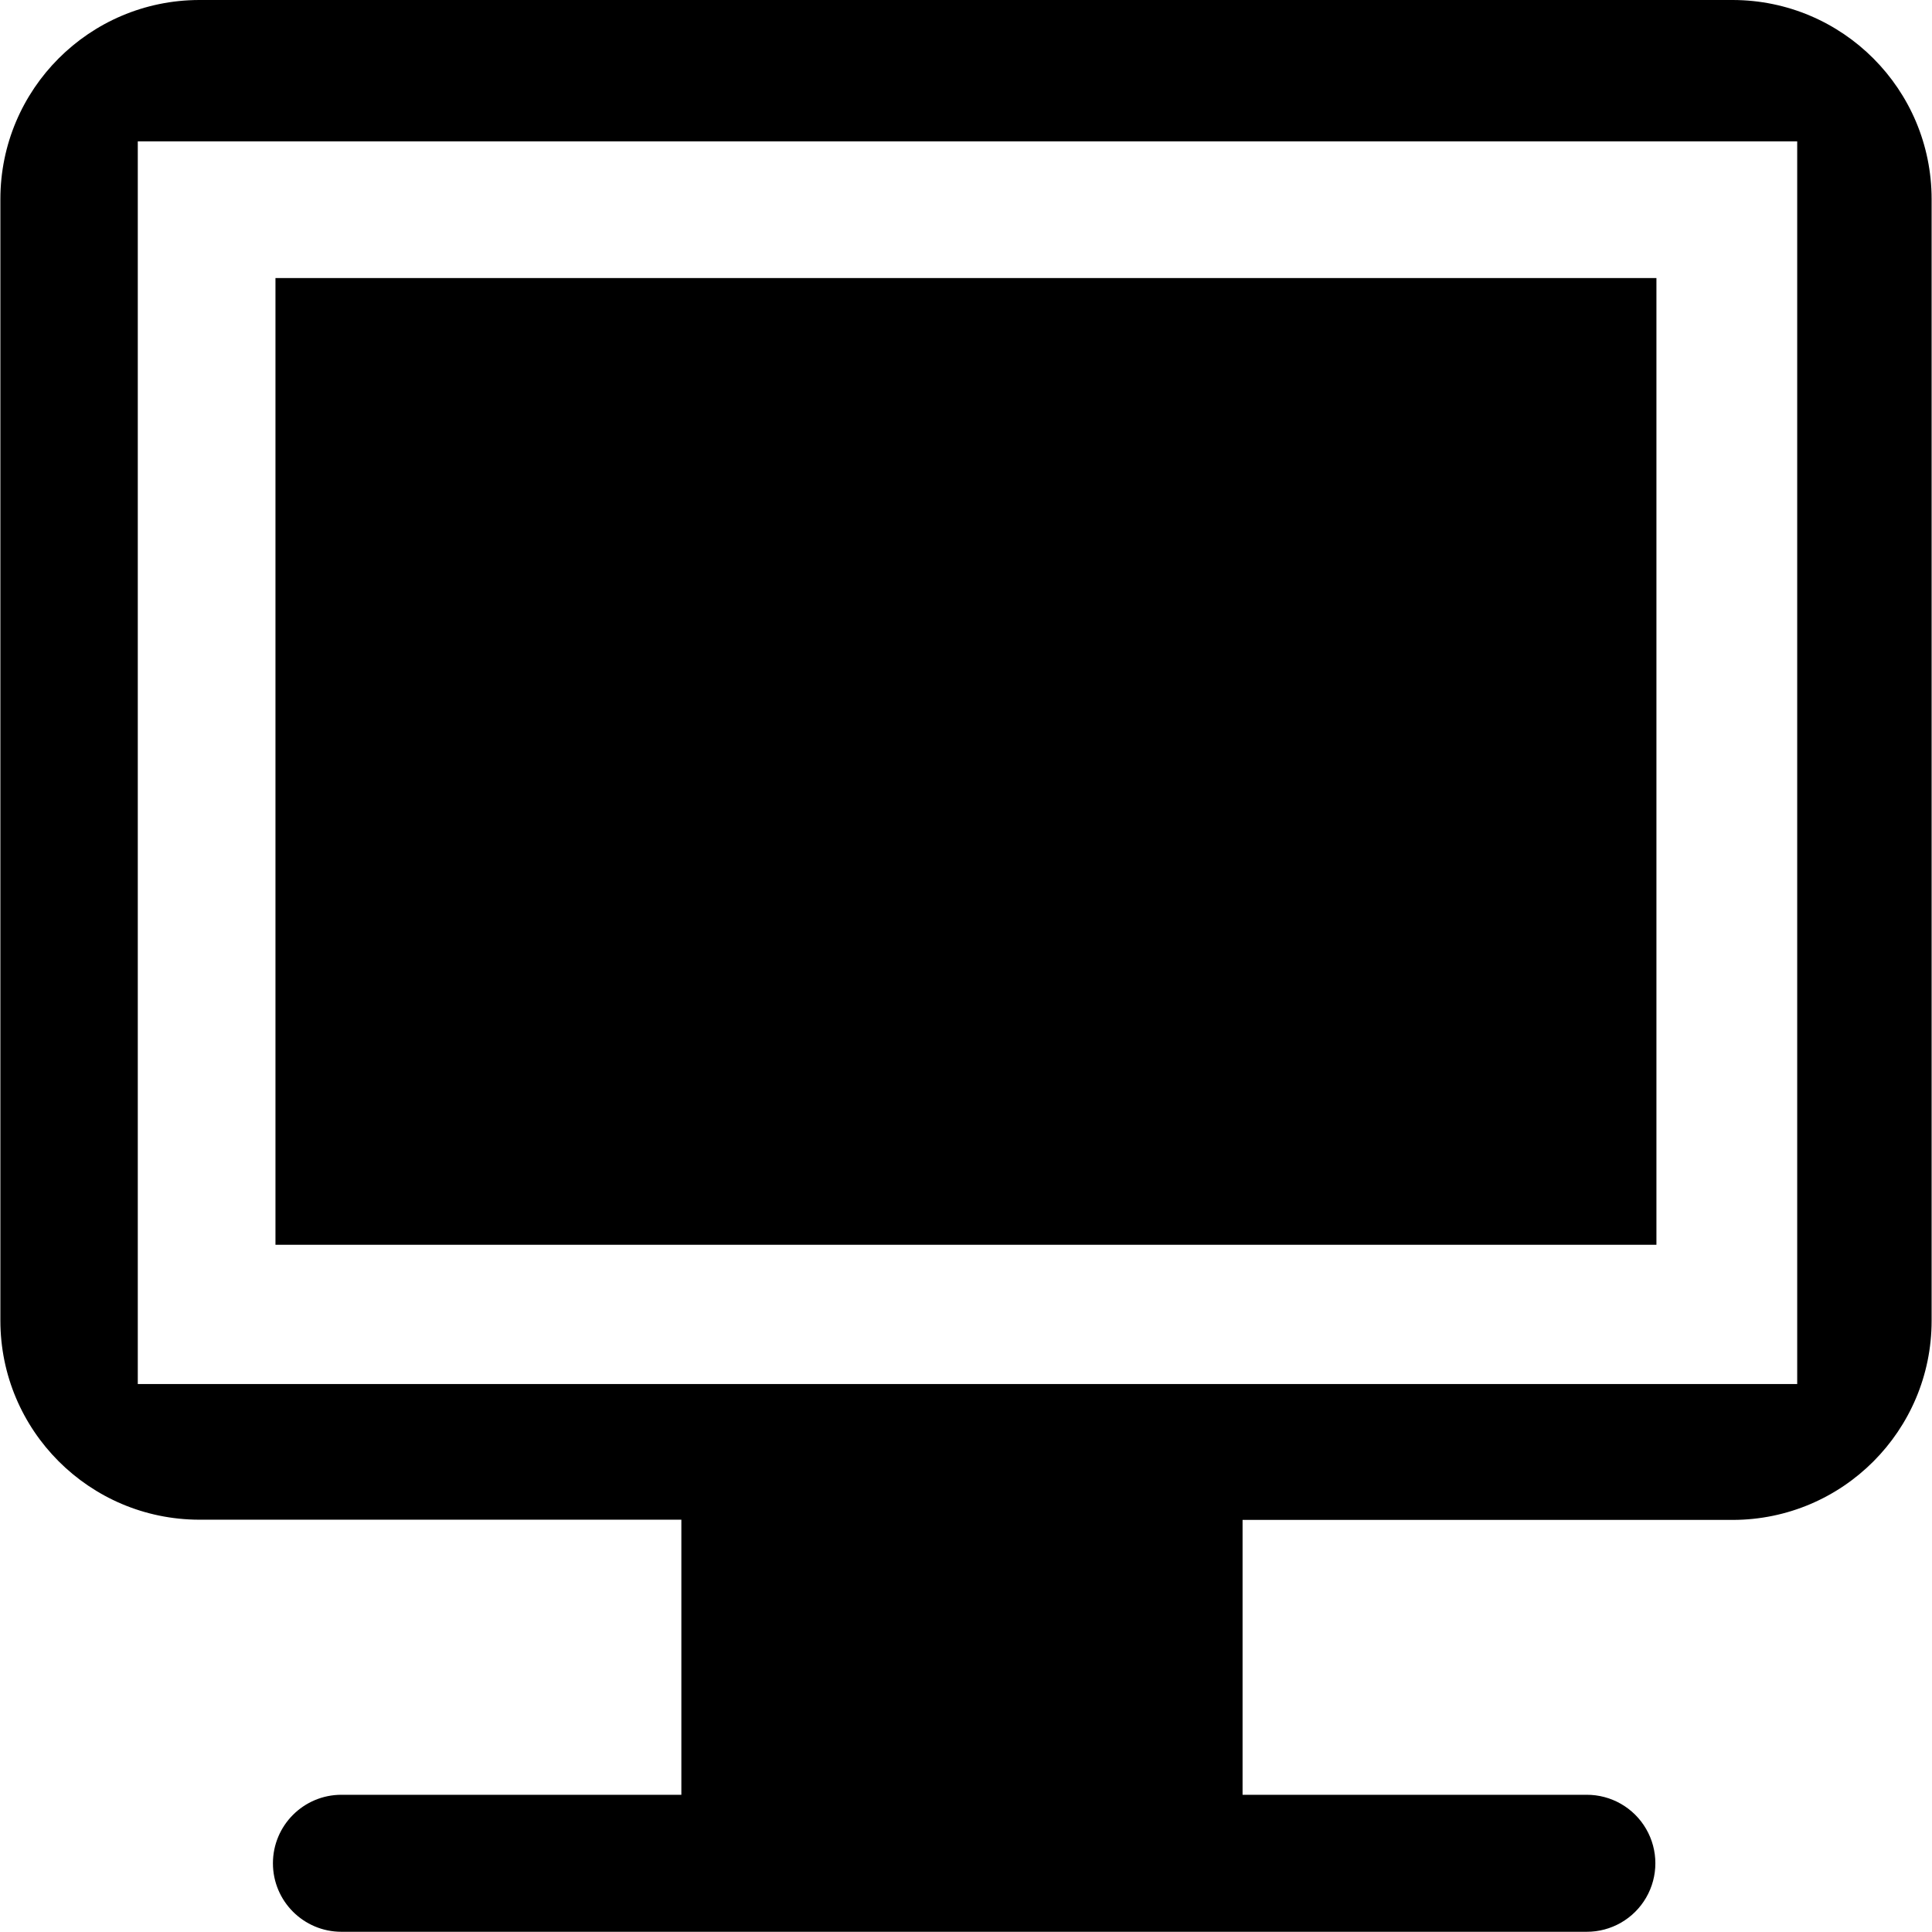
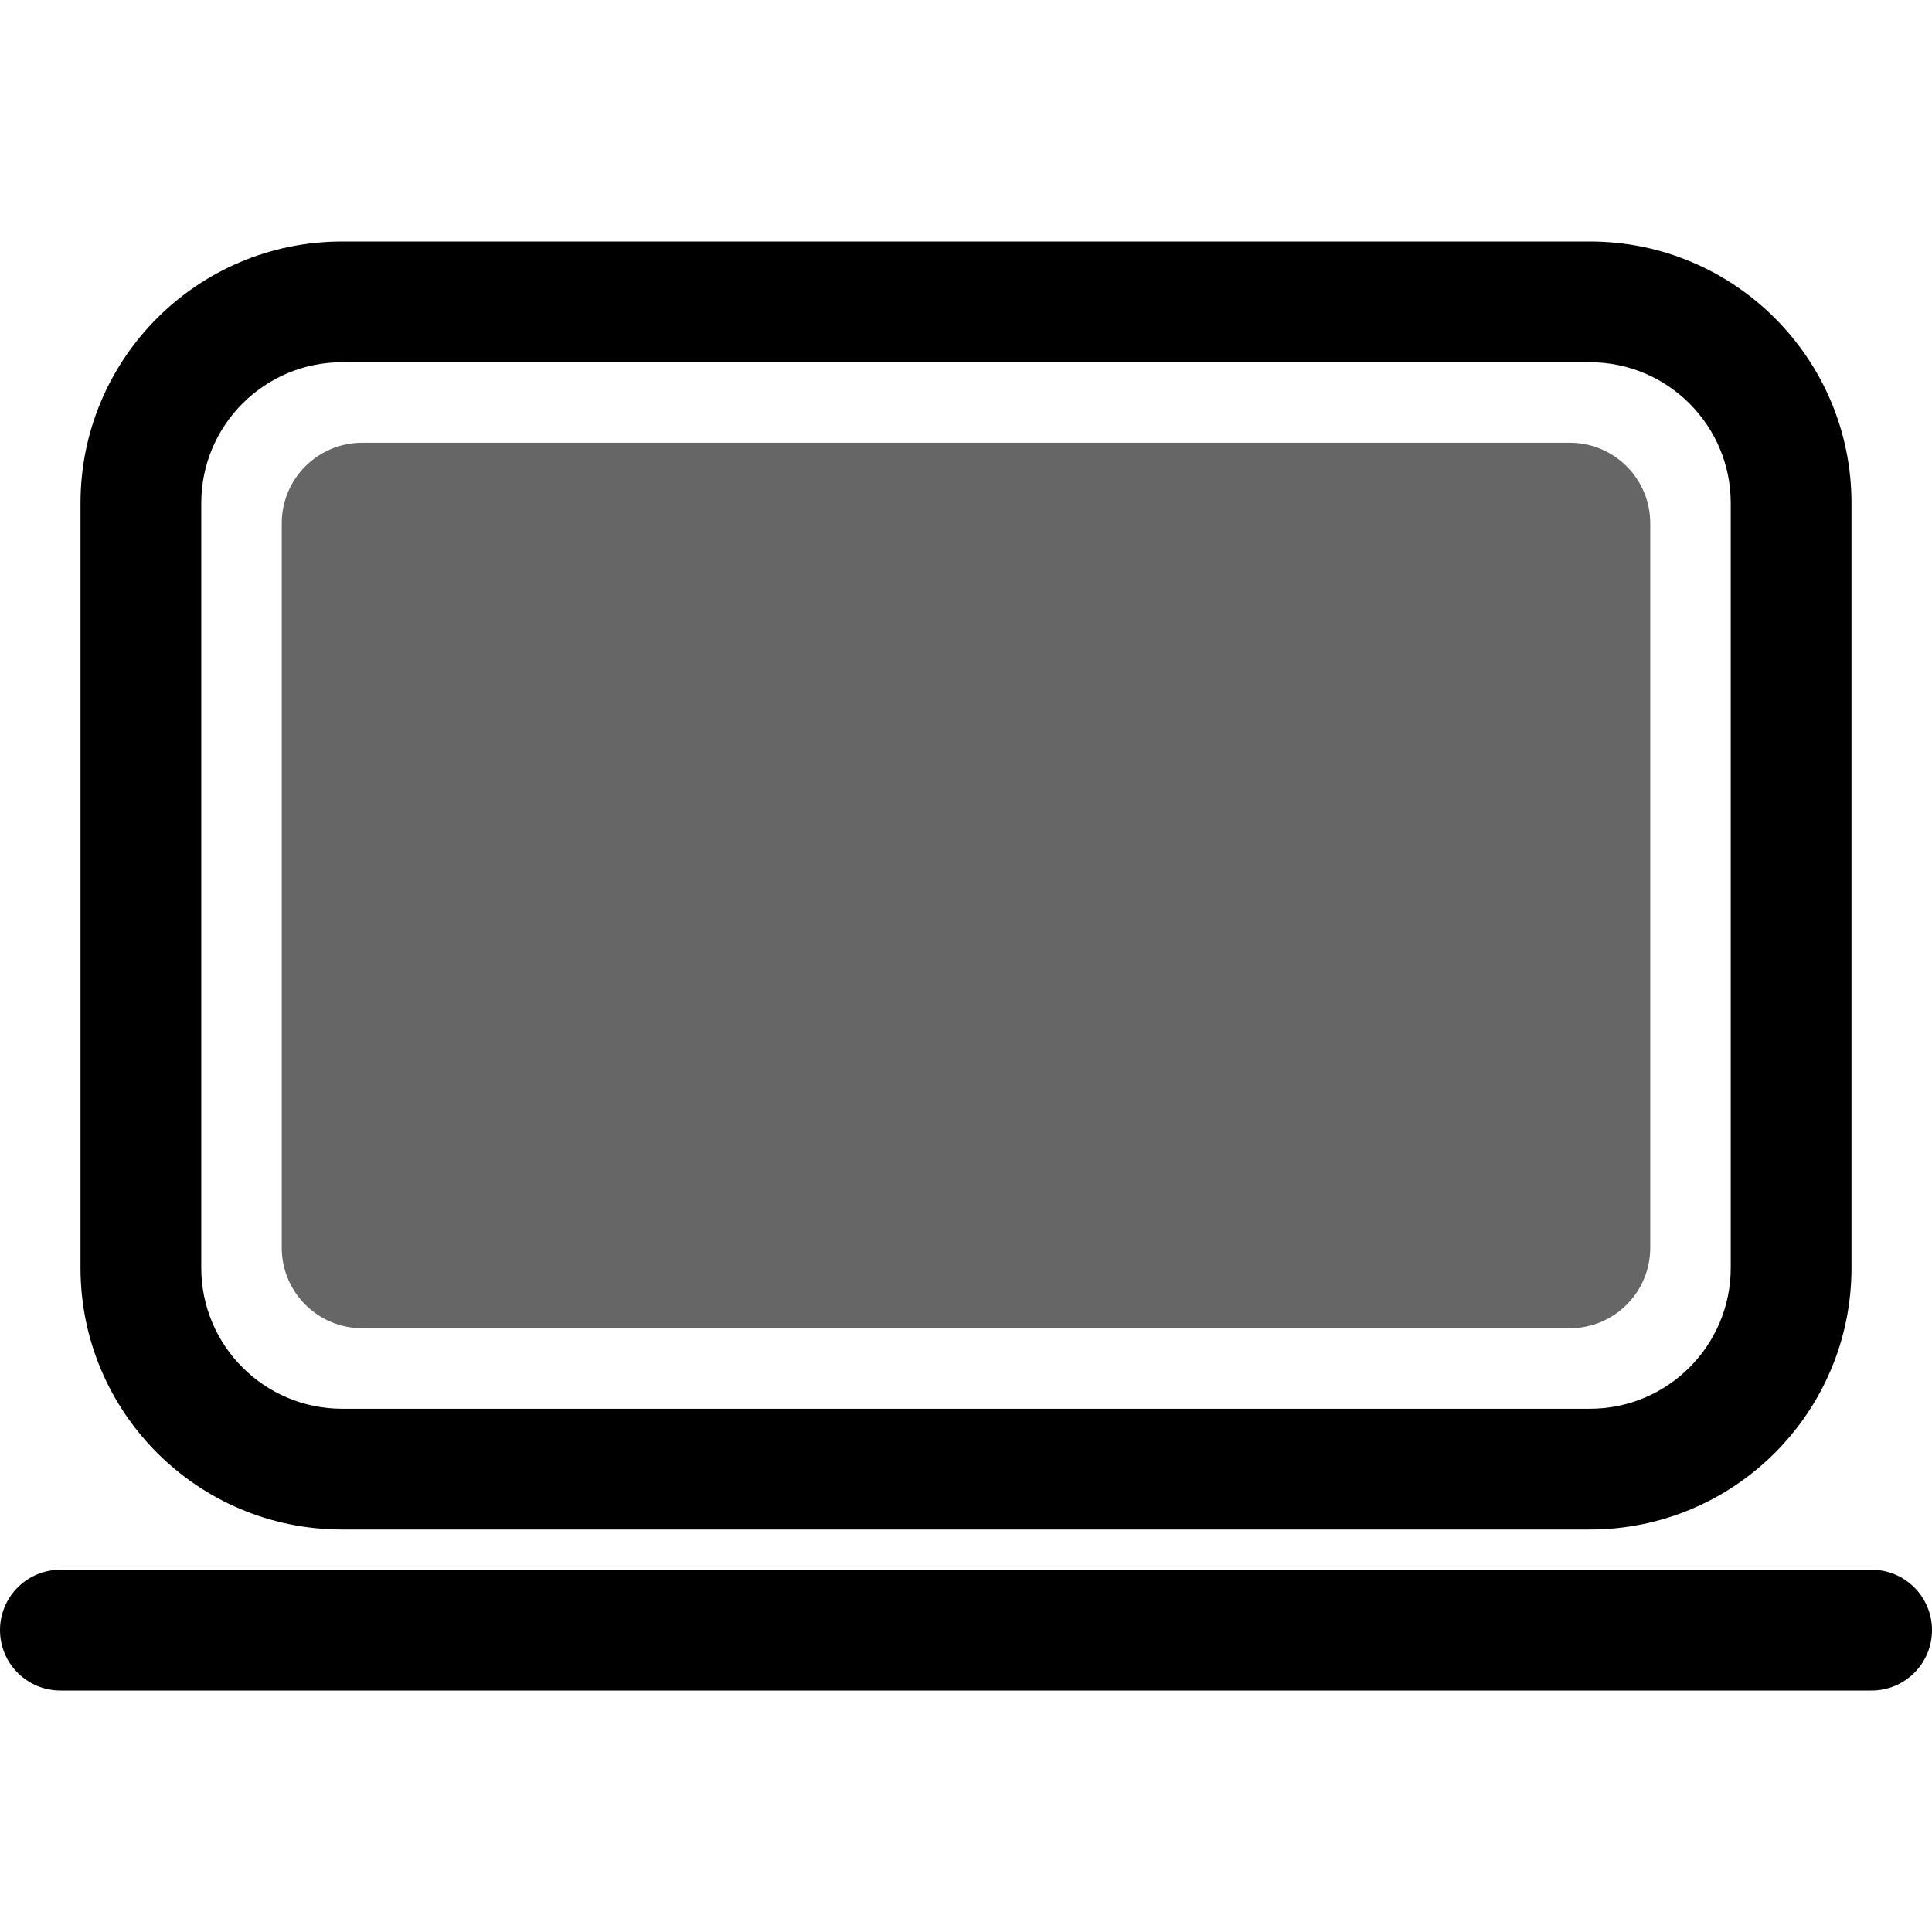
- <svg xmlns="http://www.w3.org/2000/svg" t="1760757514356" class="icon" viewBox="0 0 1024 1024" version="1.1" p-id="11286" width="200" height="200">
-   <path d="M146 147.384h731.942v512.371H146zM918.416 0H105.584A105.57 105.57 0 0 0 0.2 105.57v594.33a105.57 105.57 0 0 0 105.384 105.57H361.135v145.801H180.967a36.308 36.308 0 0 0-36.308 36.308 36.308 36.308 0 0 0 36.308 36.308h659.912a36.308 36.308 0 1 0 0-72.615H658.585V805.584h259.83a105.57 105.57 0 0 0 105.384-105.57V105.57a105.57 105.57 0 0 0-105.384-105.57z m34.153 733.569H73.029V74.94h879.526V733.569z m0 0" fill="#000000" p-id="11287" />
+ <svg xmlns="http://www.w3.org/2000/svg" width="48" height="48" viewBox="0 0 24 24" version="1.1">
+   <g id="_Filled/ic_device_matebook_filled" stroke="none" stroke-width="1" fill="none" fill-rule="evenodd">
+     <path d="M23.25,19.5 C23.664,19.5 24,19.836 24,20.25 C24,20.649 23.688,20.976 23.294,20.999 L23.25,21 L0.75,21 C0.336,21 -1.93089988e-12,20.664 -1.93089988e-12,20.25 C-1.93089988e-12,19.851 0.312,19.524 0.706,19.501 L0.75,19.5 L23.25,19.5 Z M19.75,3 C21.545,3 23,4.455 23,6.25 L23,6.25 L23,15.75 C23,17.545 21.545,19 19.75,19 L19.75,19 L4.25,19 C2.455,19 1,17.545 1,15.75 L1,15.75 L1,6.25 C1,4.455 2.455,3 4.25,3 L4.25,3 Z M19.75,4.5 L4.25,4.5 C3.284,4.5 2.5,5.284 2.5,6.25 L2.5,6.25 L2.5,15.75 C2.5,16.716 3.284,17.5 4.25,17.5 L4.25,17.5 L19.75,17.5 C20.716,17.5 21.5,16.716 21.5,15.75 L21.5,15.75 L21.5,6.25 C21.5,5.284 20.716,4.5 19.75,4.5 L19.75,4.5 Z" id="_形状结合" fill="#000000" fill-rule="nonzero" />
+     <path d="M4.5,5.5 L19.5,5.5 C20.052,5.5 20.5,5.948 20.5,6.5 L20.5,15.5 C20.5,16.052 20.052,16.5 19.5,16.5 L4.5,16.5 C3.948,16.5 3.5,16.052 3.5,15.5 L3.5,6.5 C3.5,5.948 3.948,5.5 4.5,5.5 Z" id="_矩形" fill="#000000" opacity="0.6" />
+   </g>
</svg>
